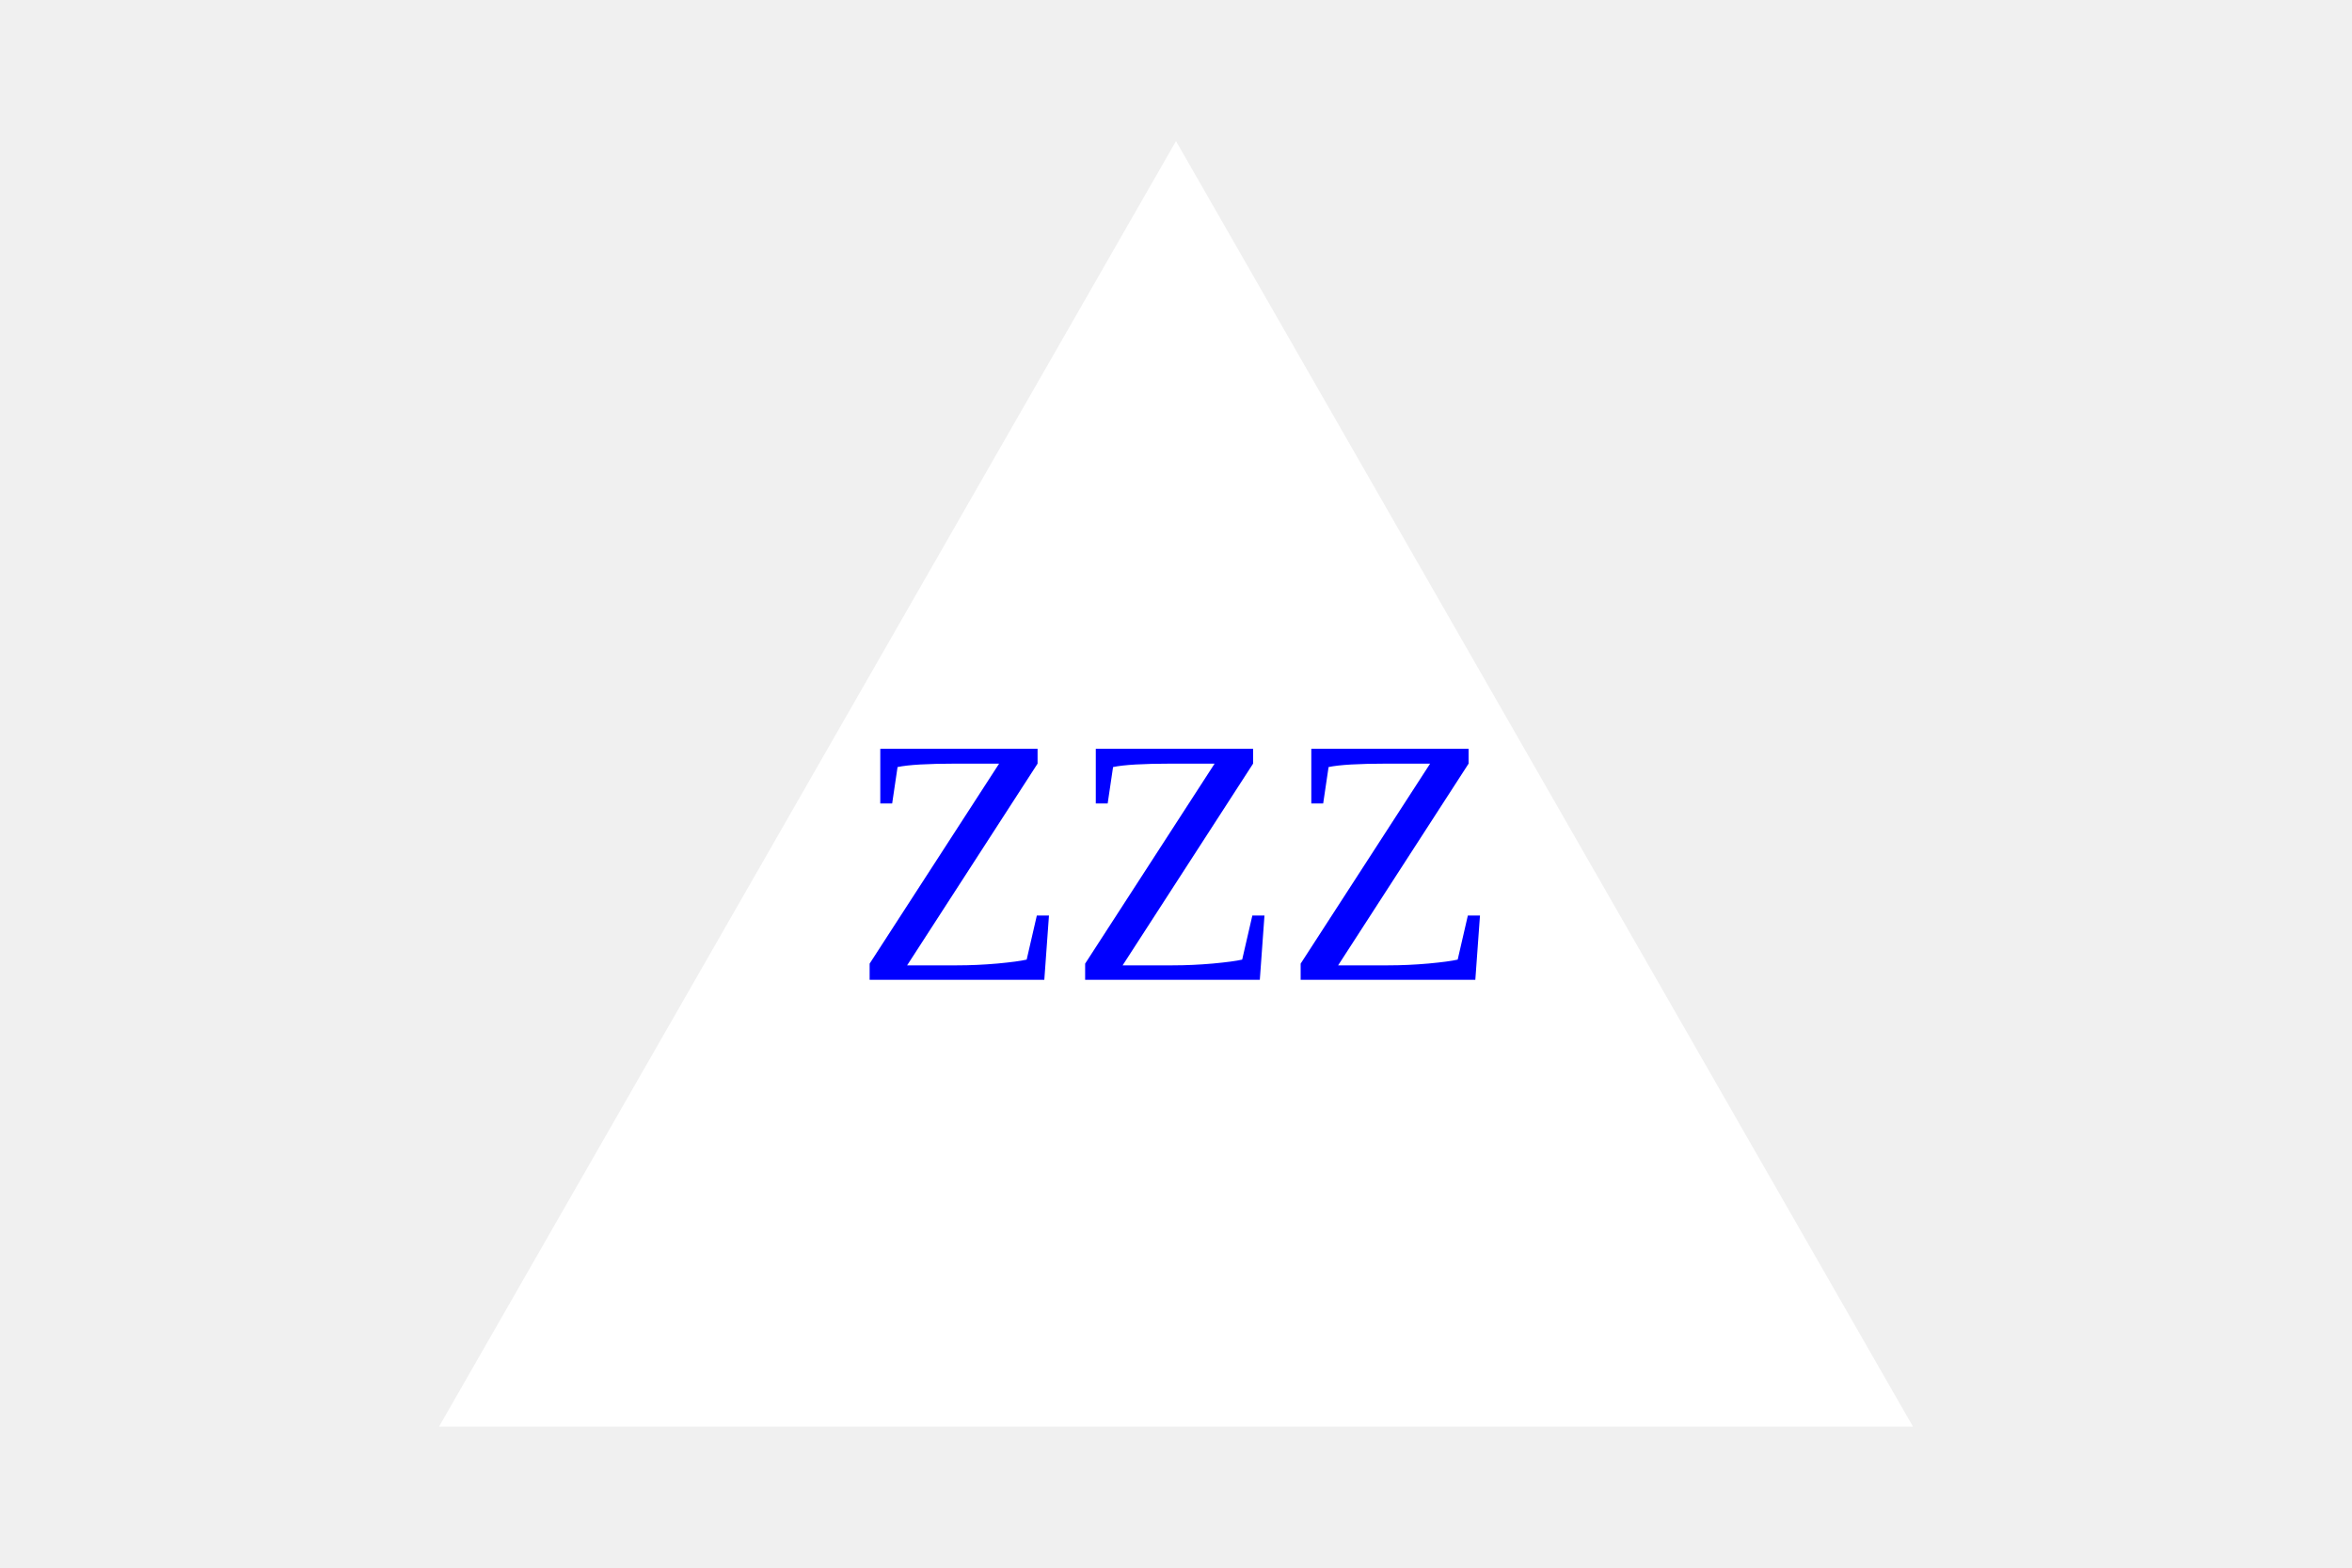
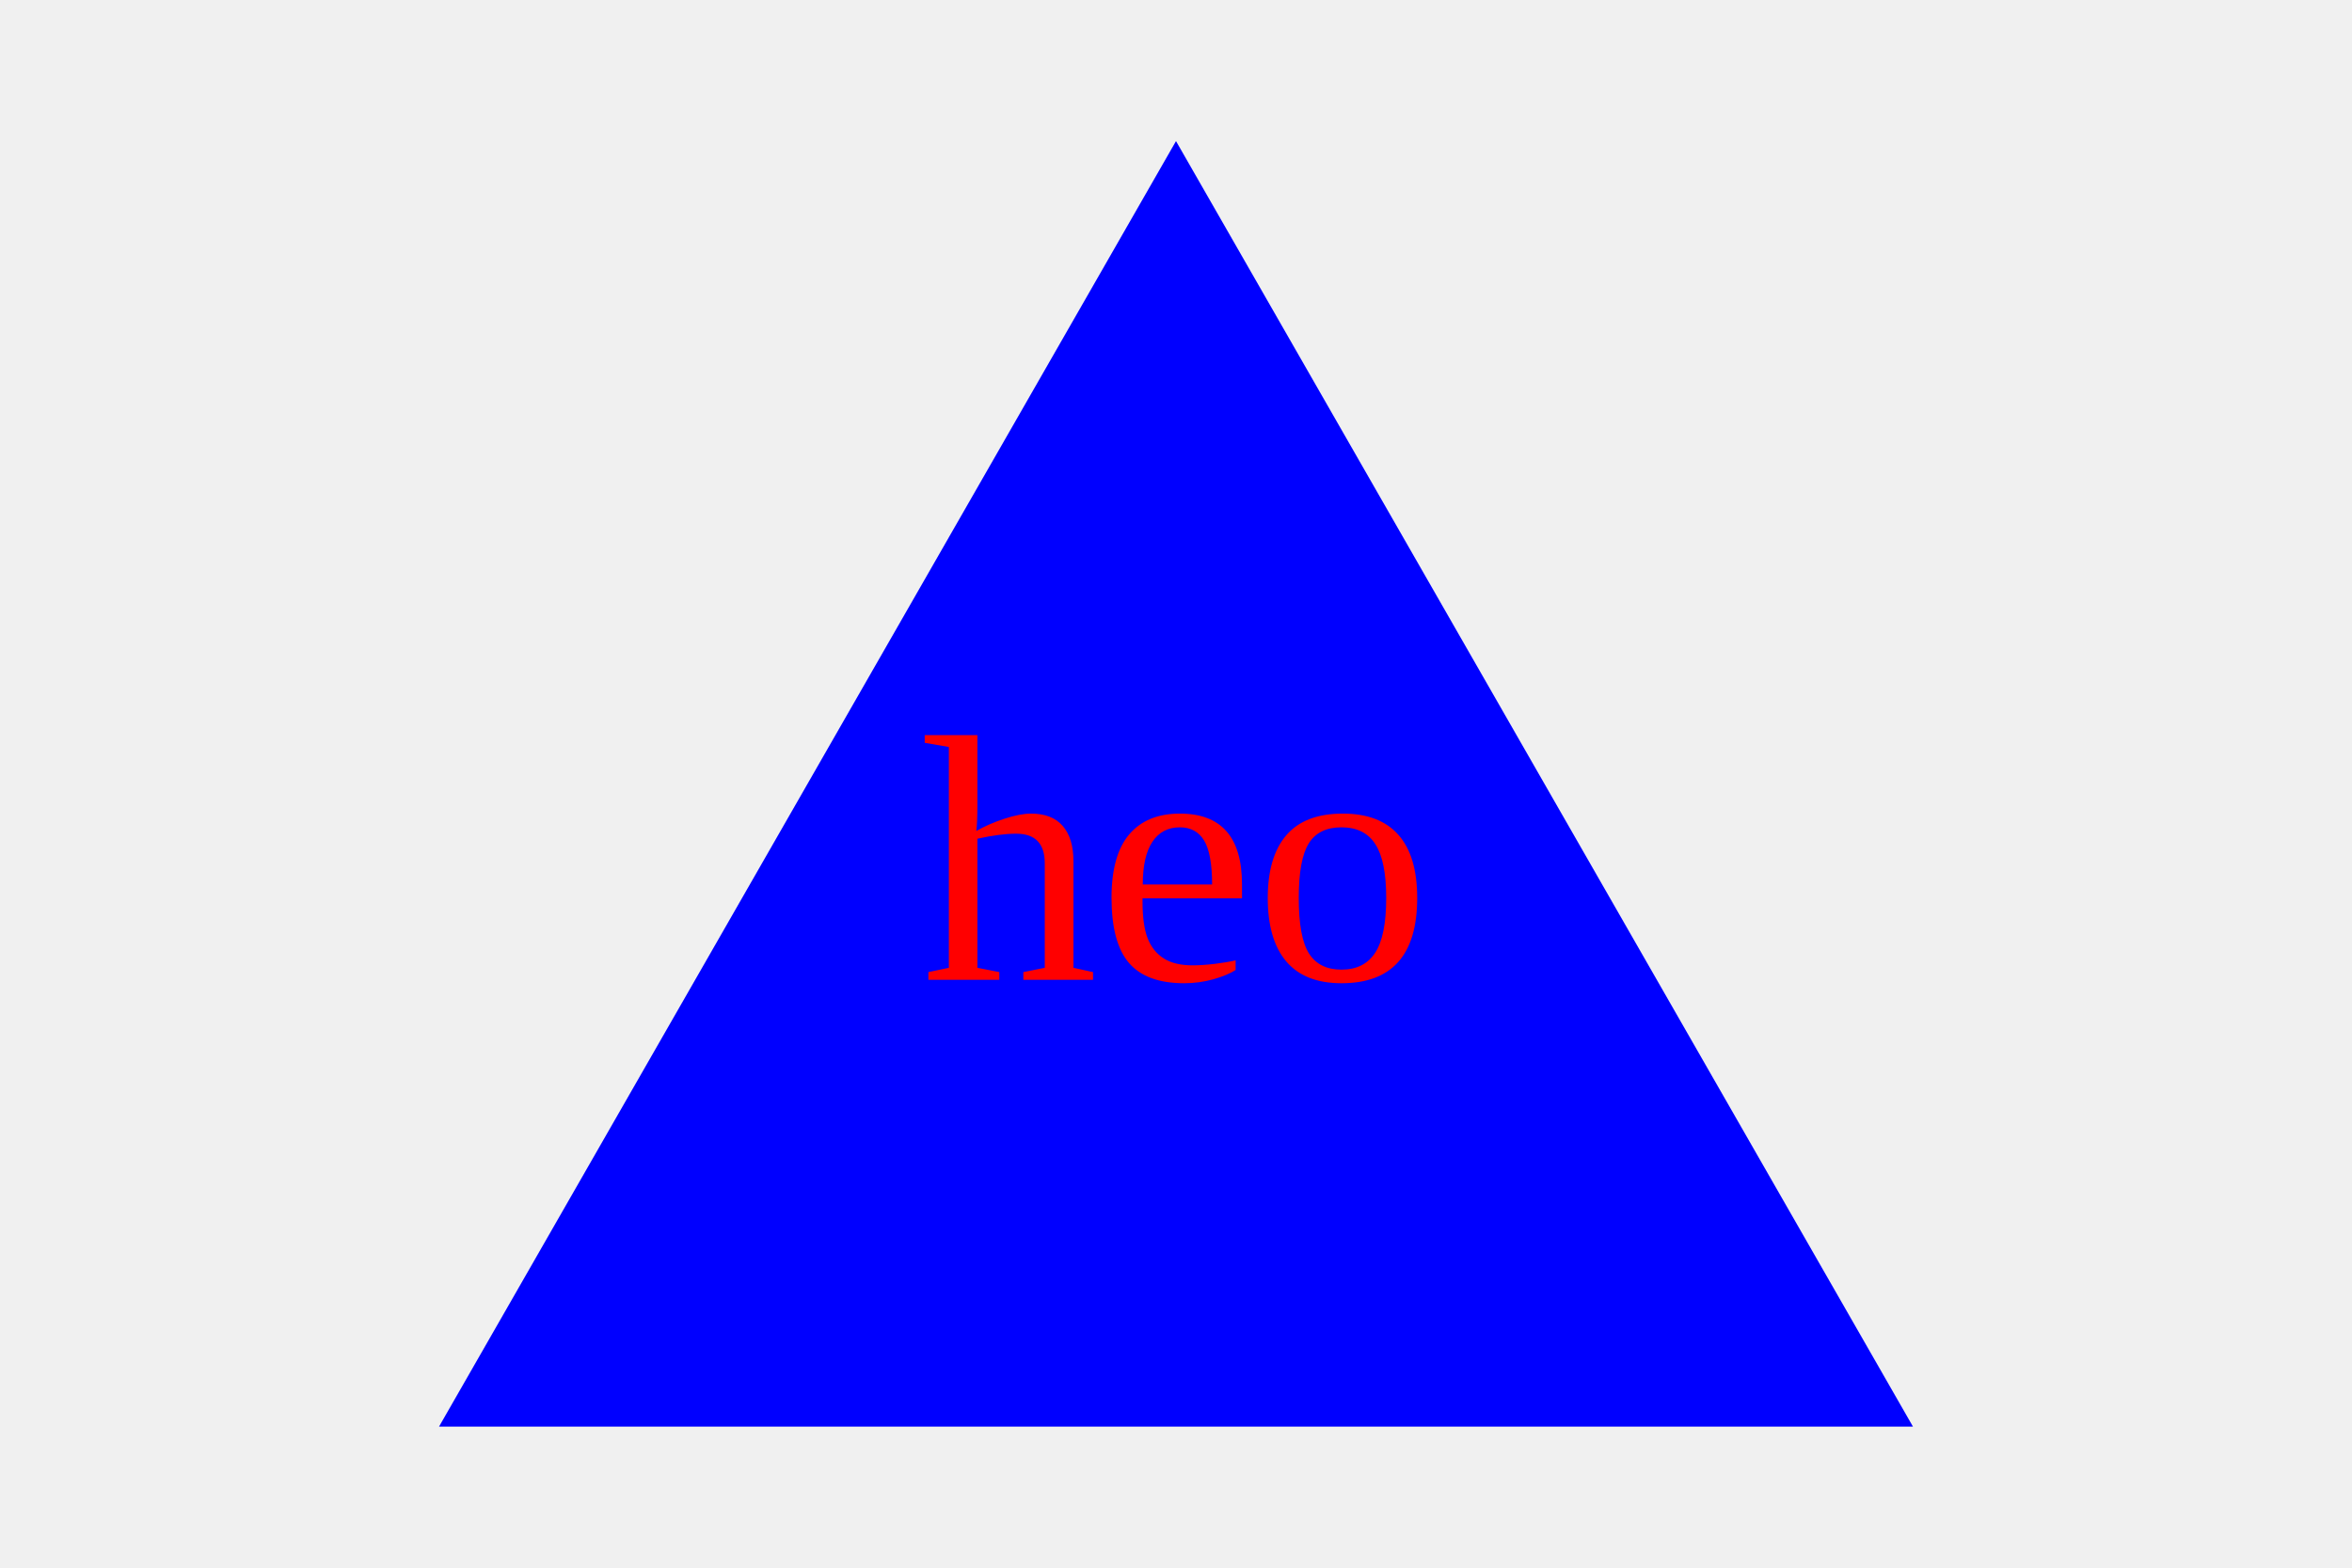
<svg xmlns="http://www.w3.org/2000/svg" version="1.1" width="300" height="200">
-   <polygon points="150, 18 244, 182 56, 182" fill="white" />
-   <text x="150" y="125" font-size="45" text-anchor="middle" fill="blue">ZZZ</text>
+   <polygon points="150, 18 244, 182 56, 182" fill="blue" />
+   <text x="150" y="125" font-size="45" text-anchor="middle" fill="red">heo</text>
</svg>
